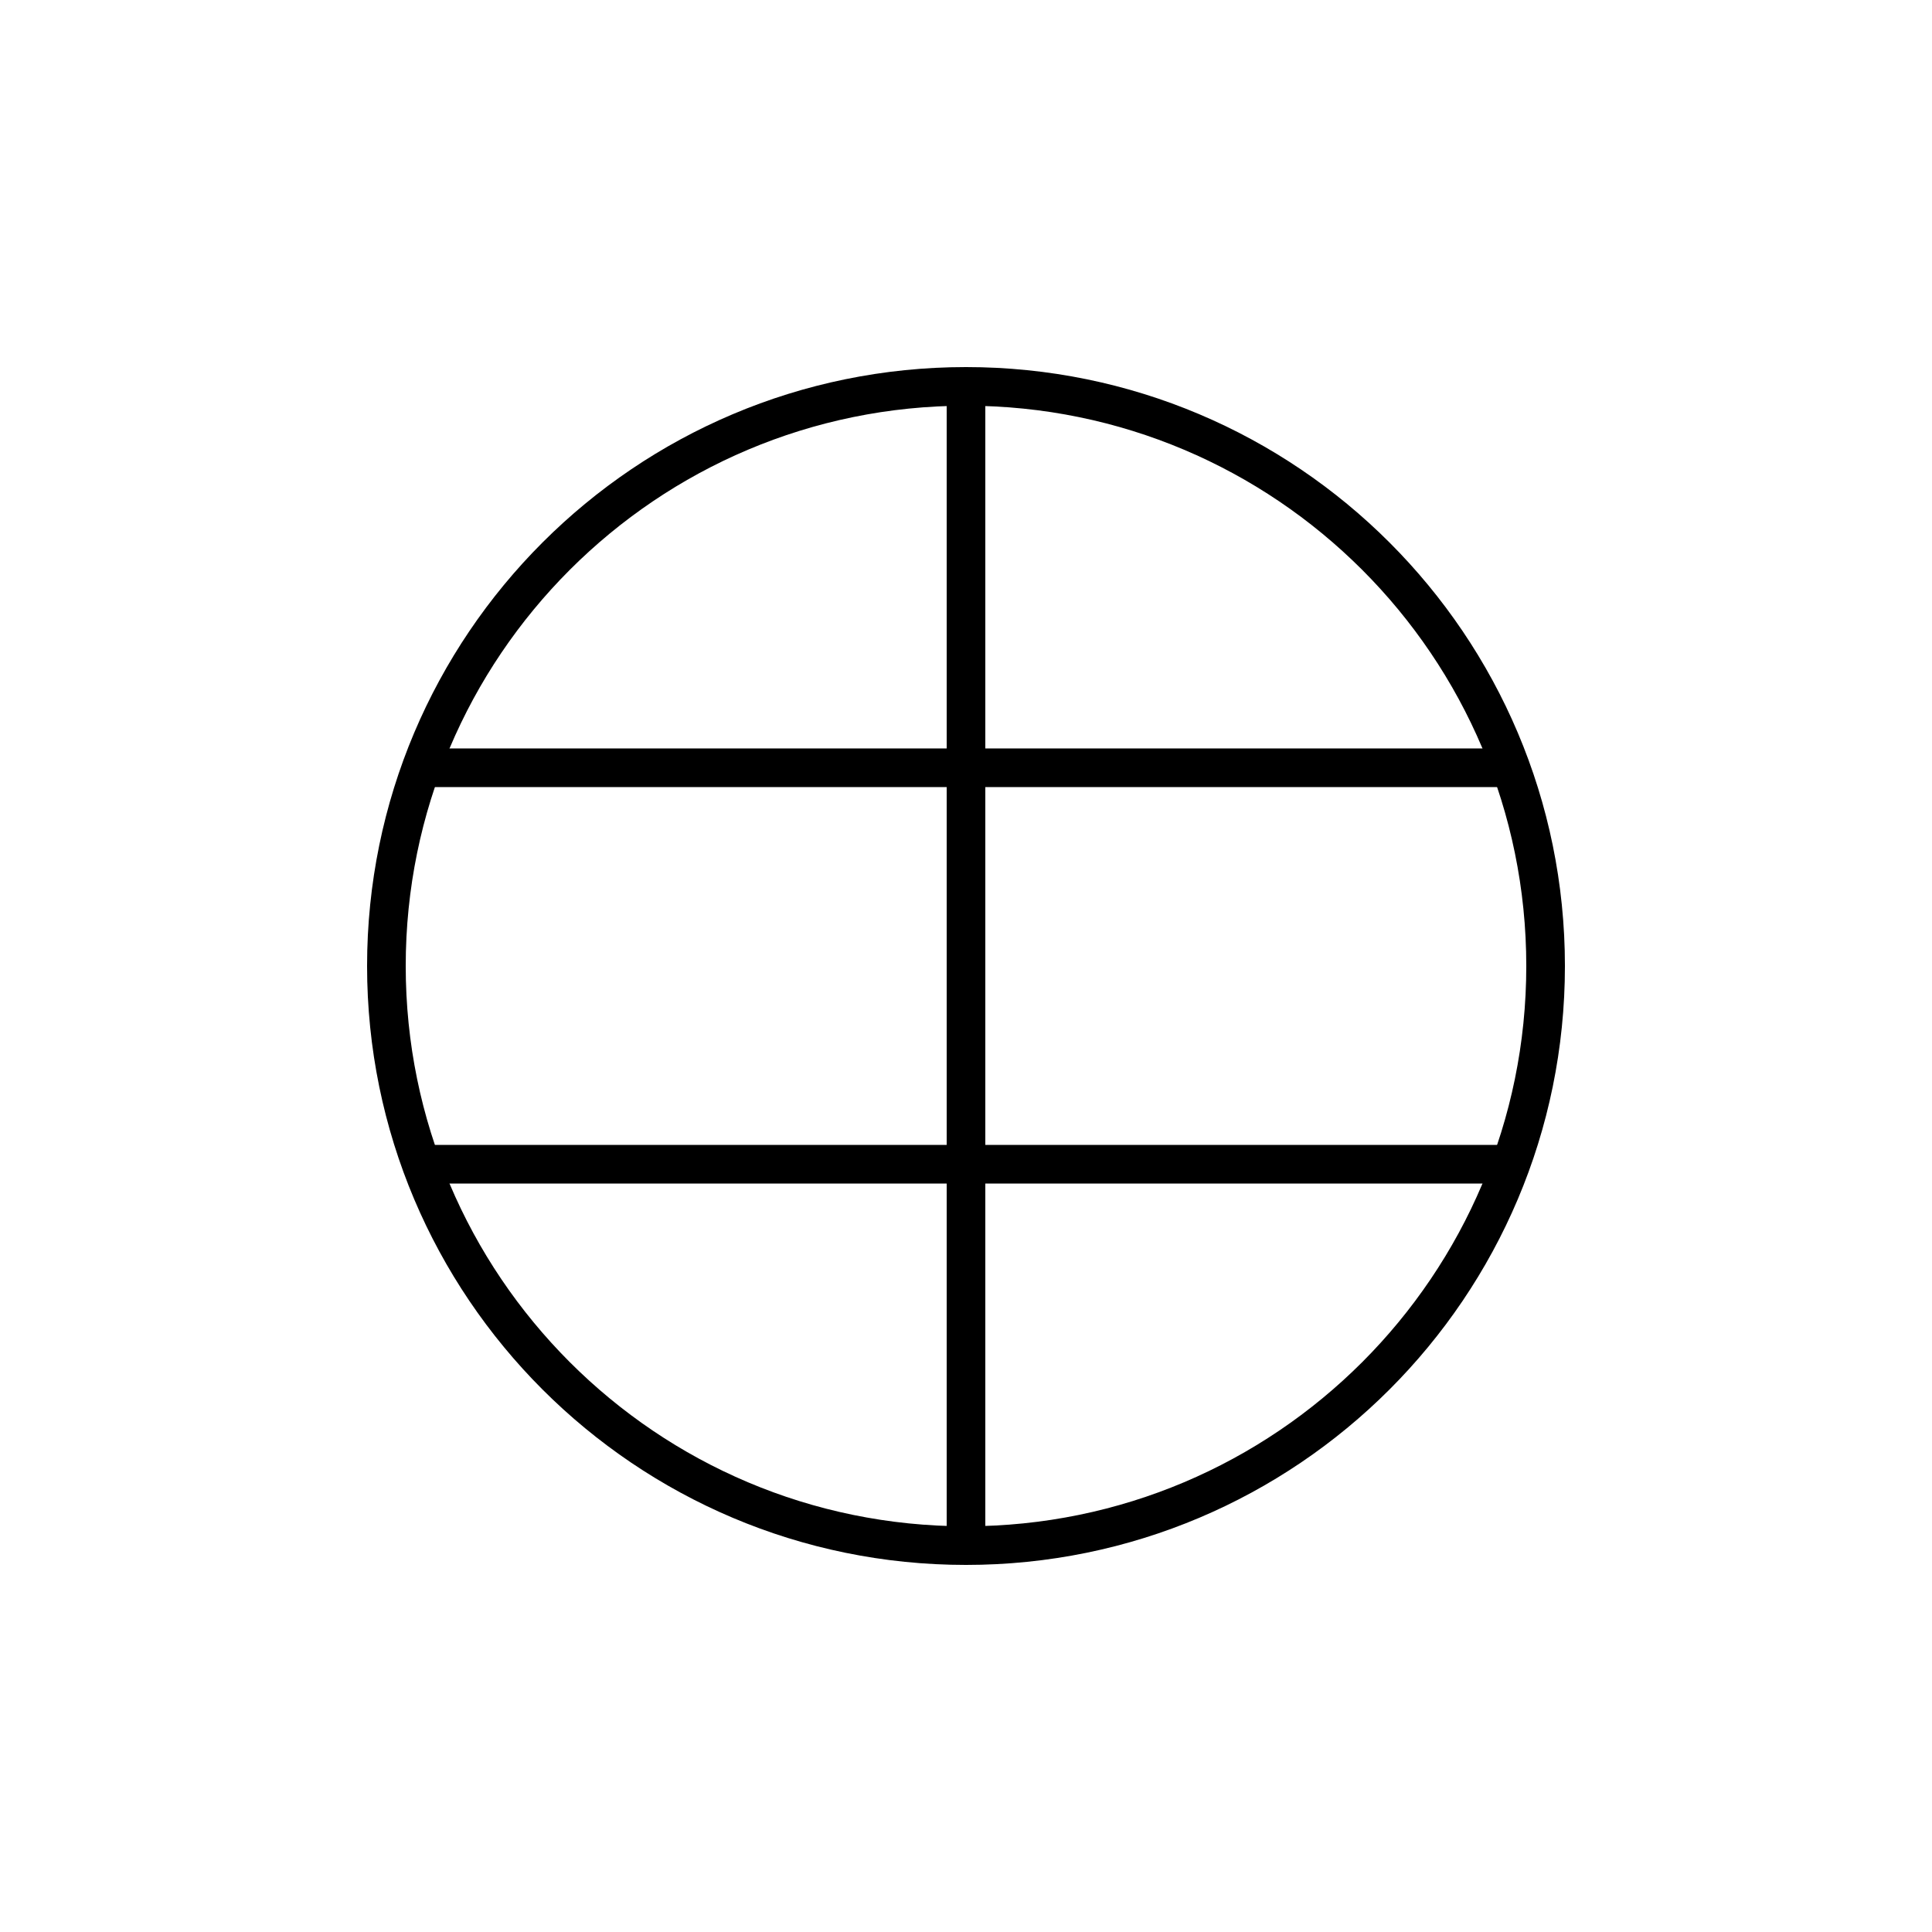
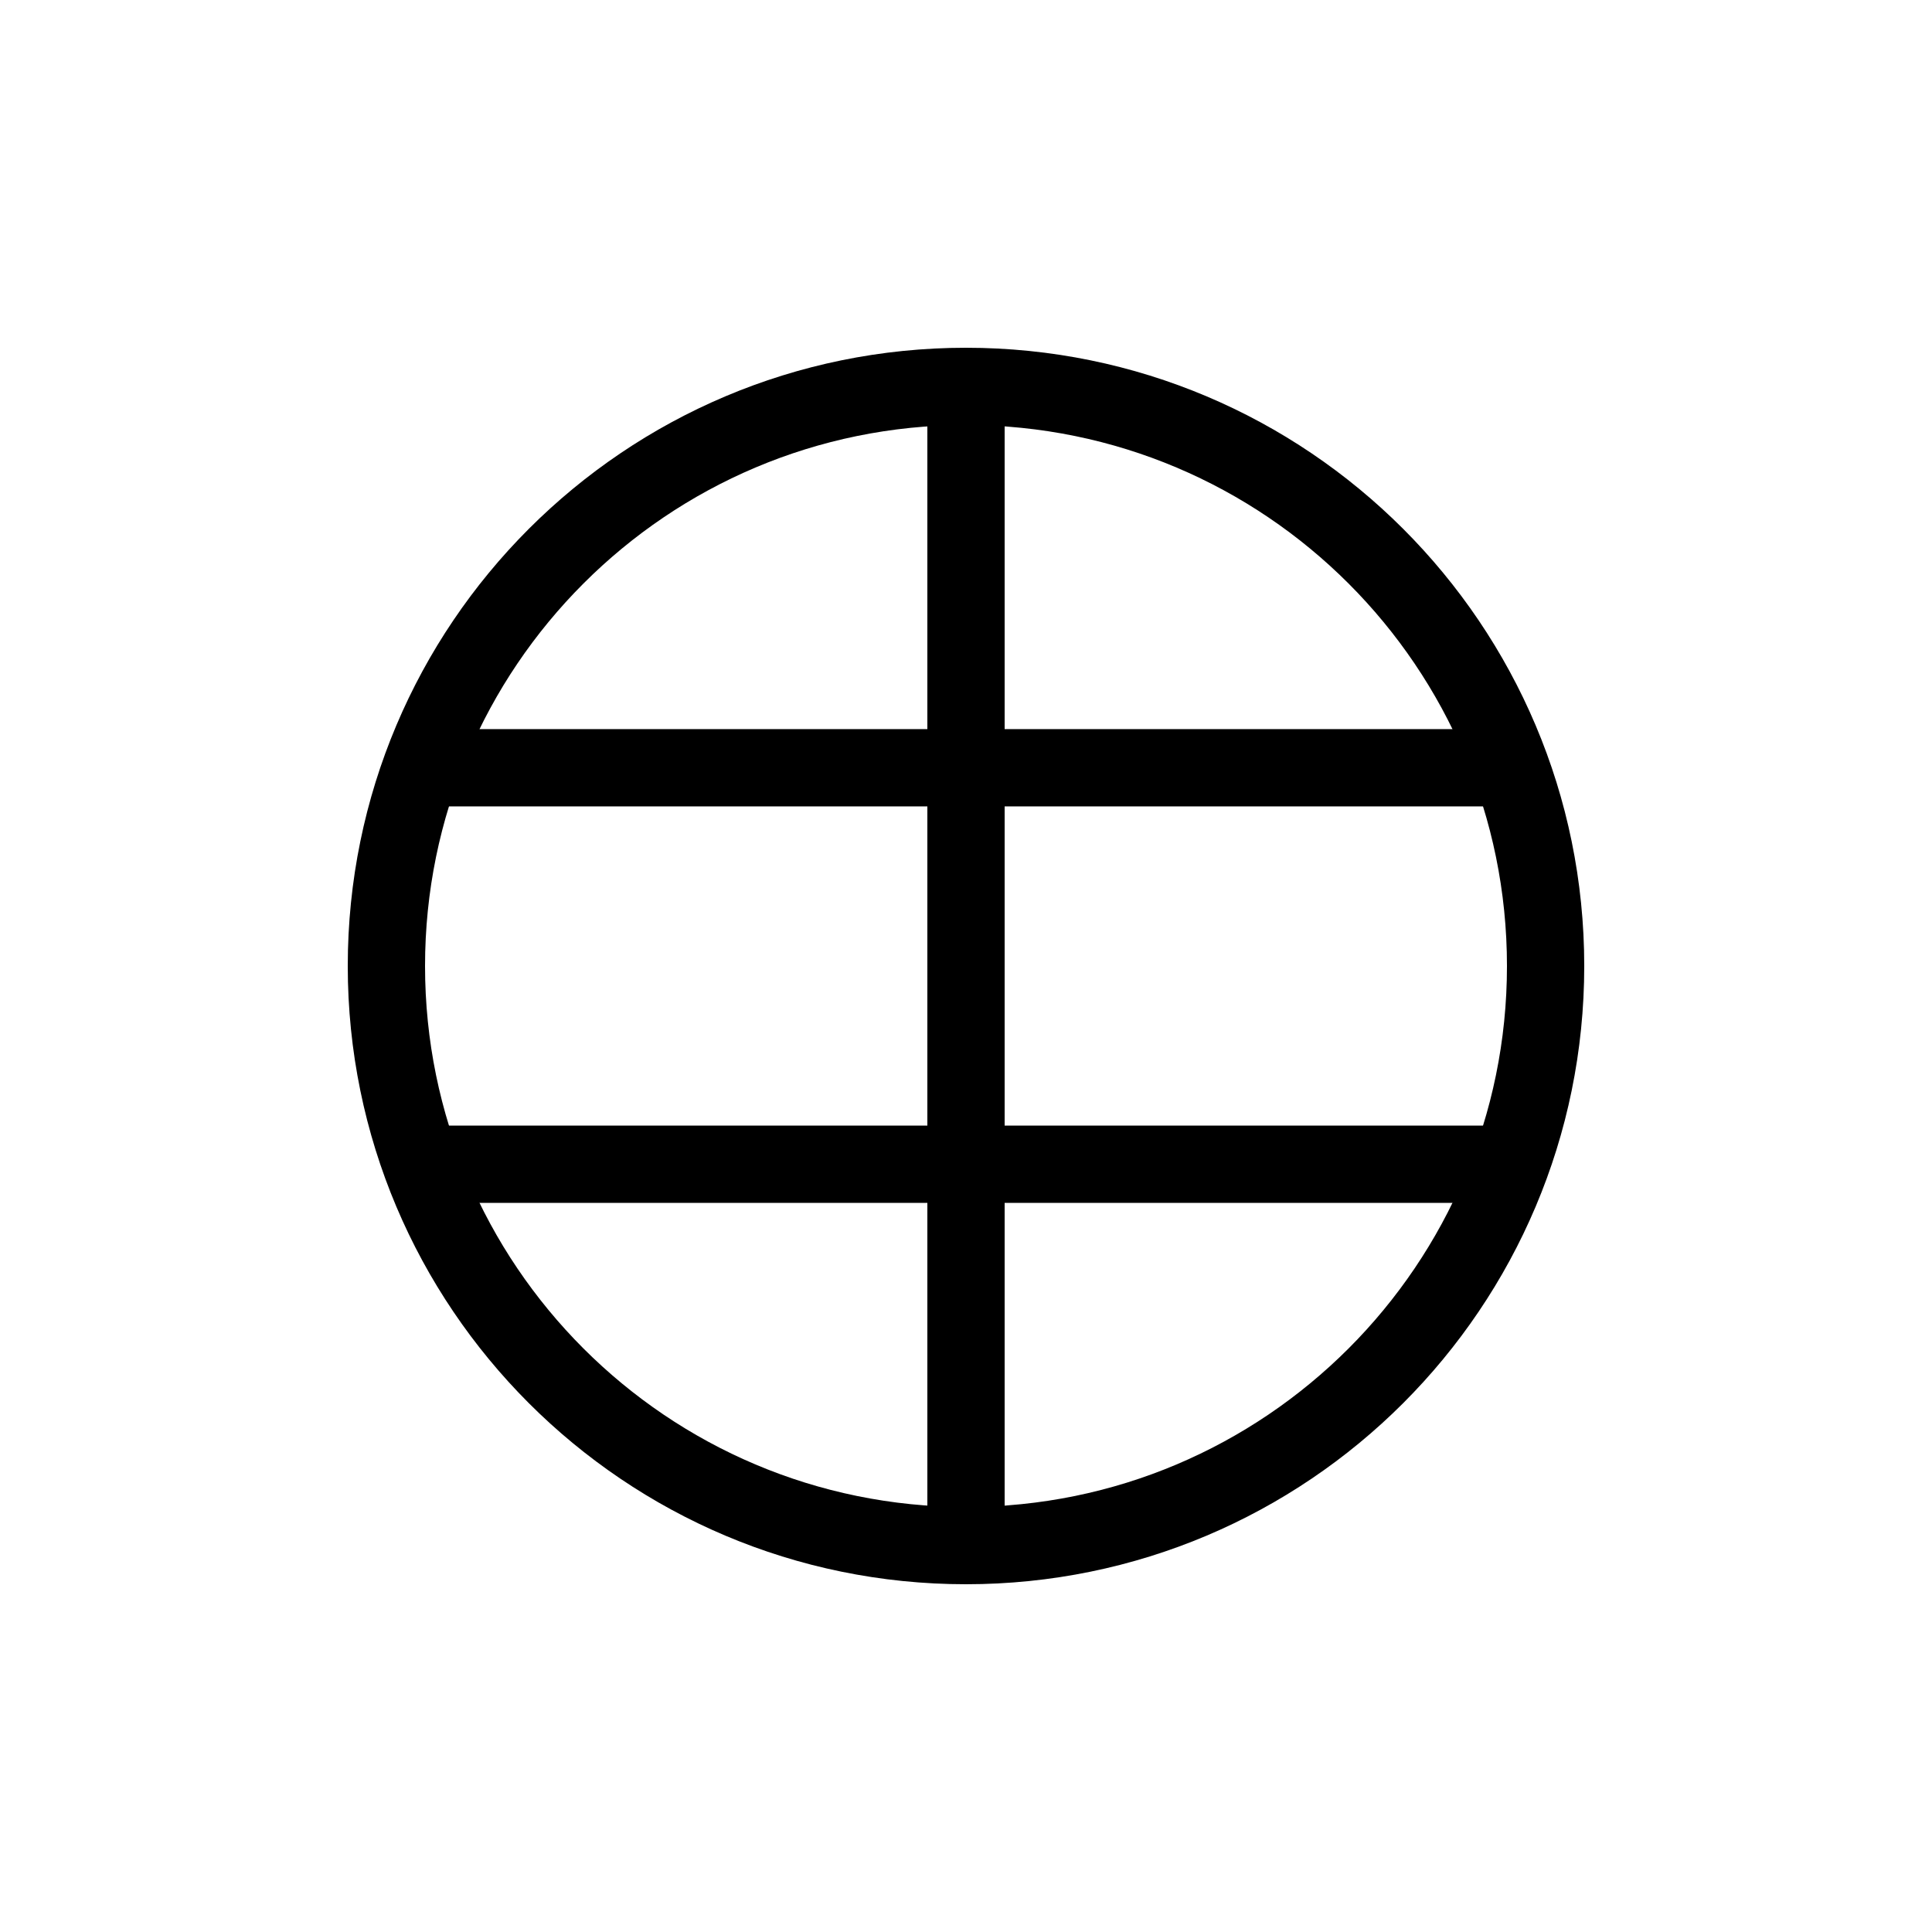
- <svg xmlns="http://www.w3.org/2000/svg" version="1.1" viewBox="0 0 200 200">
-   <circle cx="100" cy="100" r="60" stroke="black" stroke-width="4" fill="none" />
-   <line x1="100" y1="40" x2="100" y2="160" stroke="black" stroke-width="4" fill="none" />
-   <line x1="156.382" y1="120.521" x2="43.618" y2="120.521" stroke="black" stroke-width="4" fill="none" />
-   <line x1="43.618" y1="79.479" x2="156.382" y2="79.479" stroke="black" stroke-width="4" fill="none" />
+ <svg xmlns="http://www.w3.org/2000/svg" version="1.1" viewBox="0 0 100 100">
+   <circle cx="50.0" cy="50.0" r="30.0" stroke="black" stroke-width="4" fill="none" />
+   <line x1="50.0" y1="20.0" x2="50.0" y2="80.0" stroke="black" stroke-width="4" fill="none" />
+   <line x1="78.191" y1="60.261" x2="21.809" y2="60.261" stroke="black" stroke-width="4" fill="none" />
+   <line x1="21.809" y1="39.739" x2="78.191" y2="39.739" stroke="black" stroke-width="4" fill="none" />
</svg>
